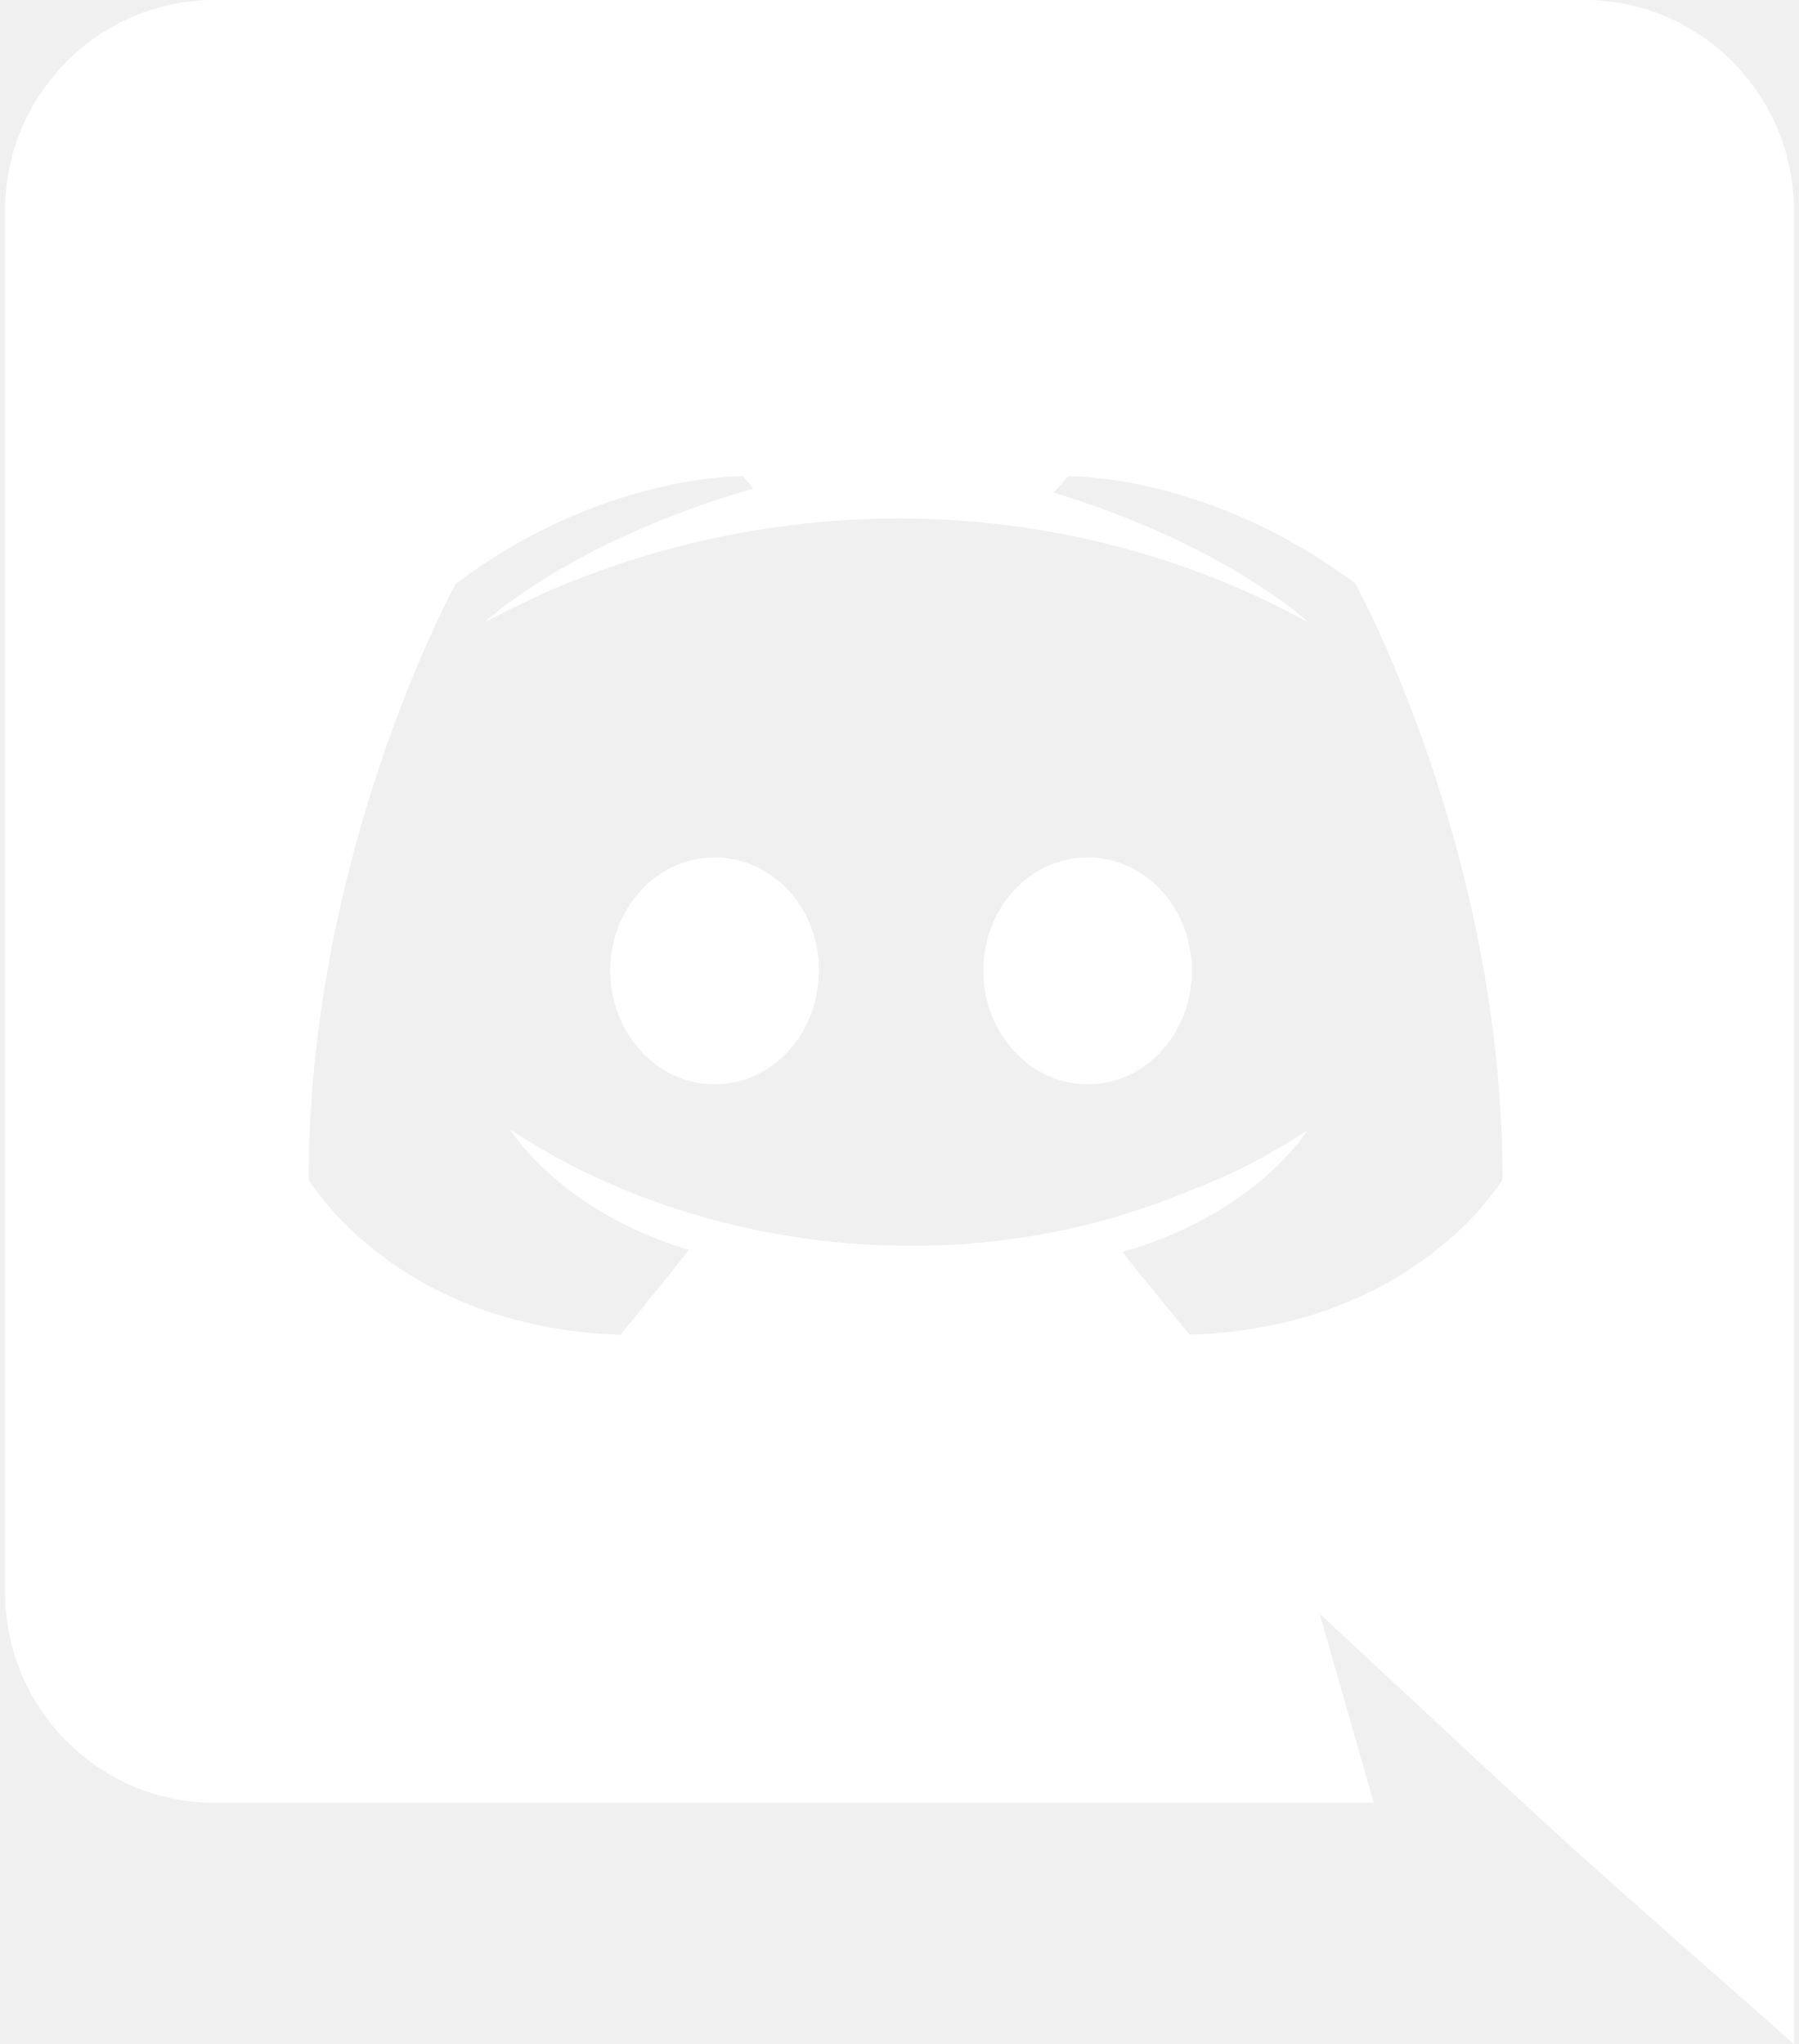
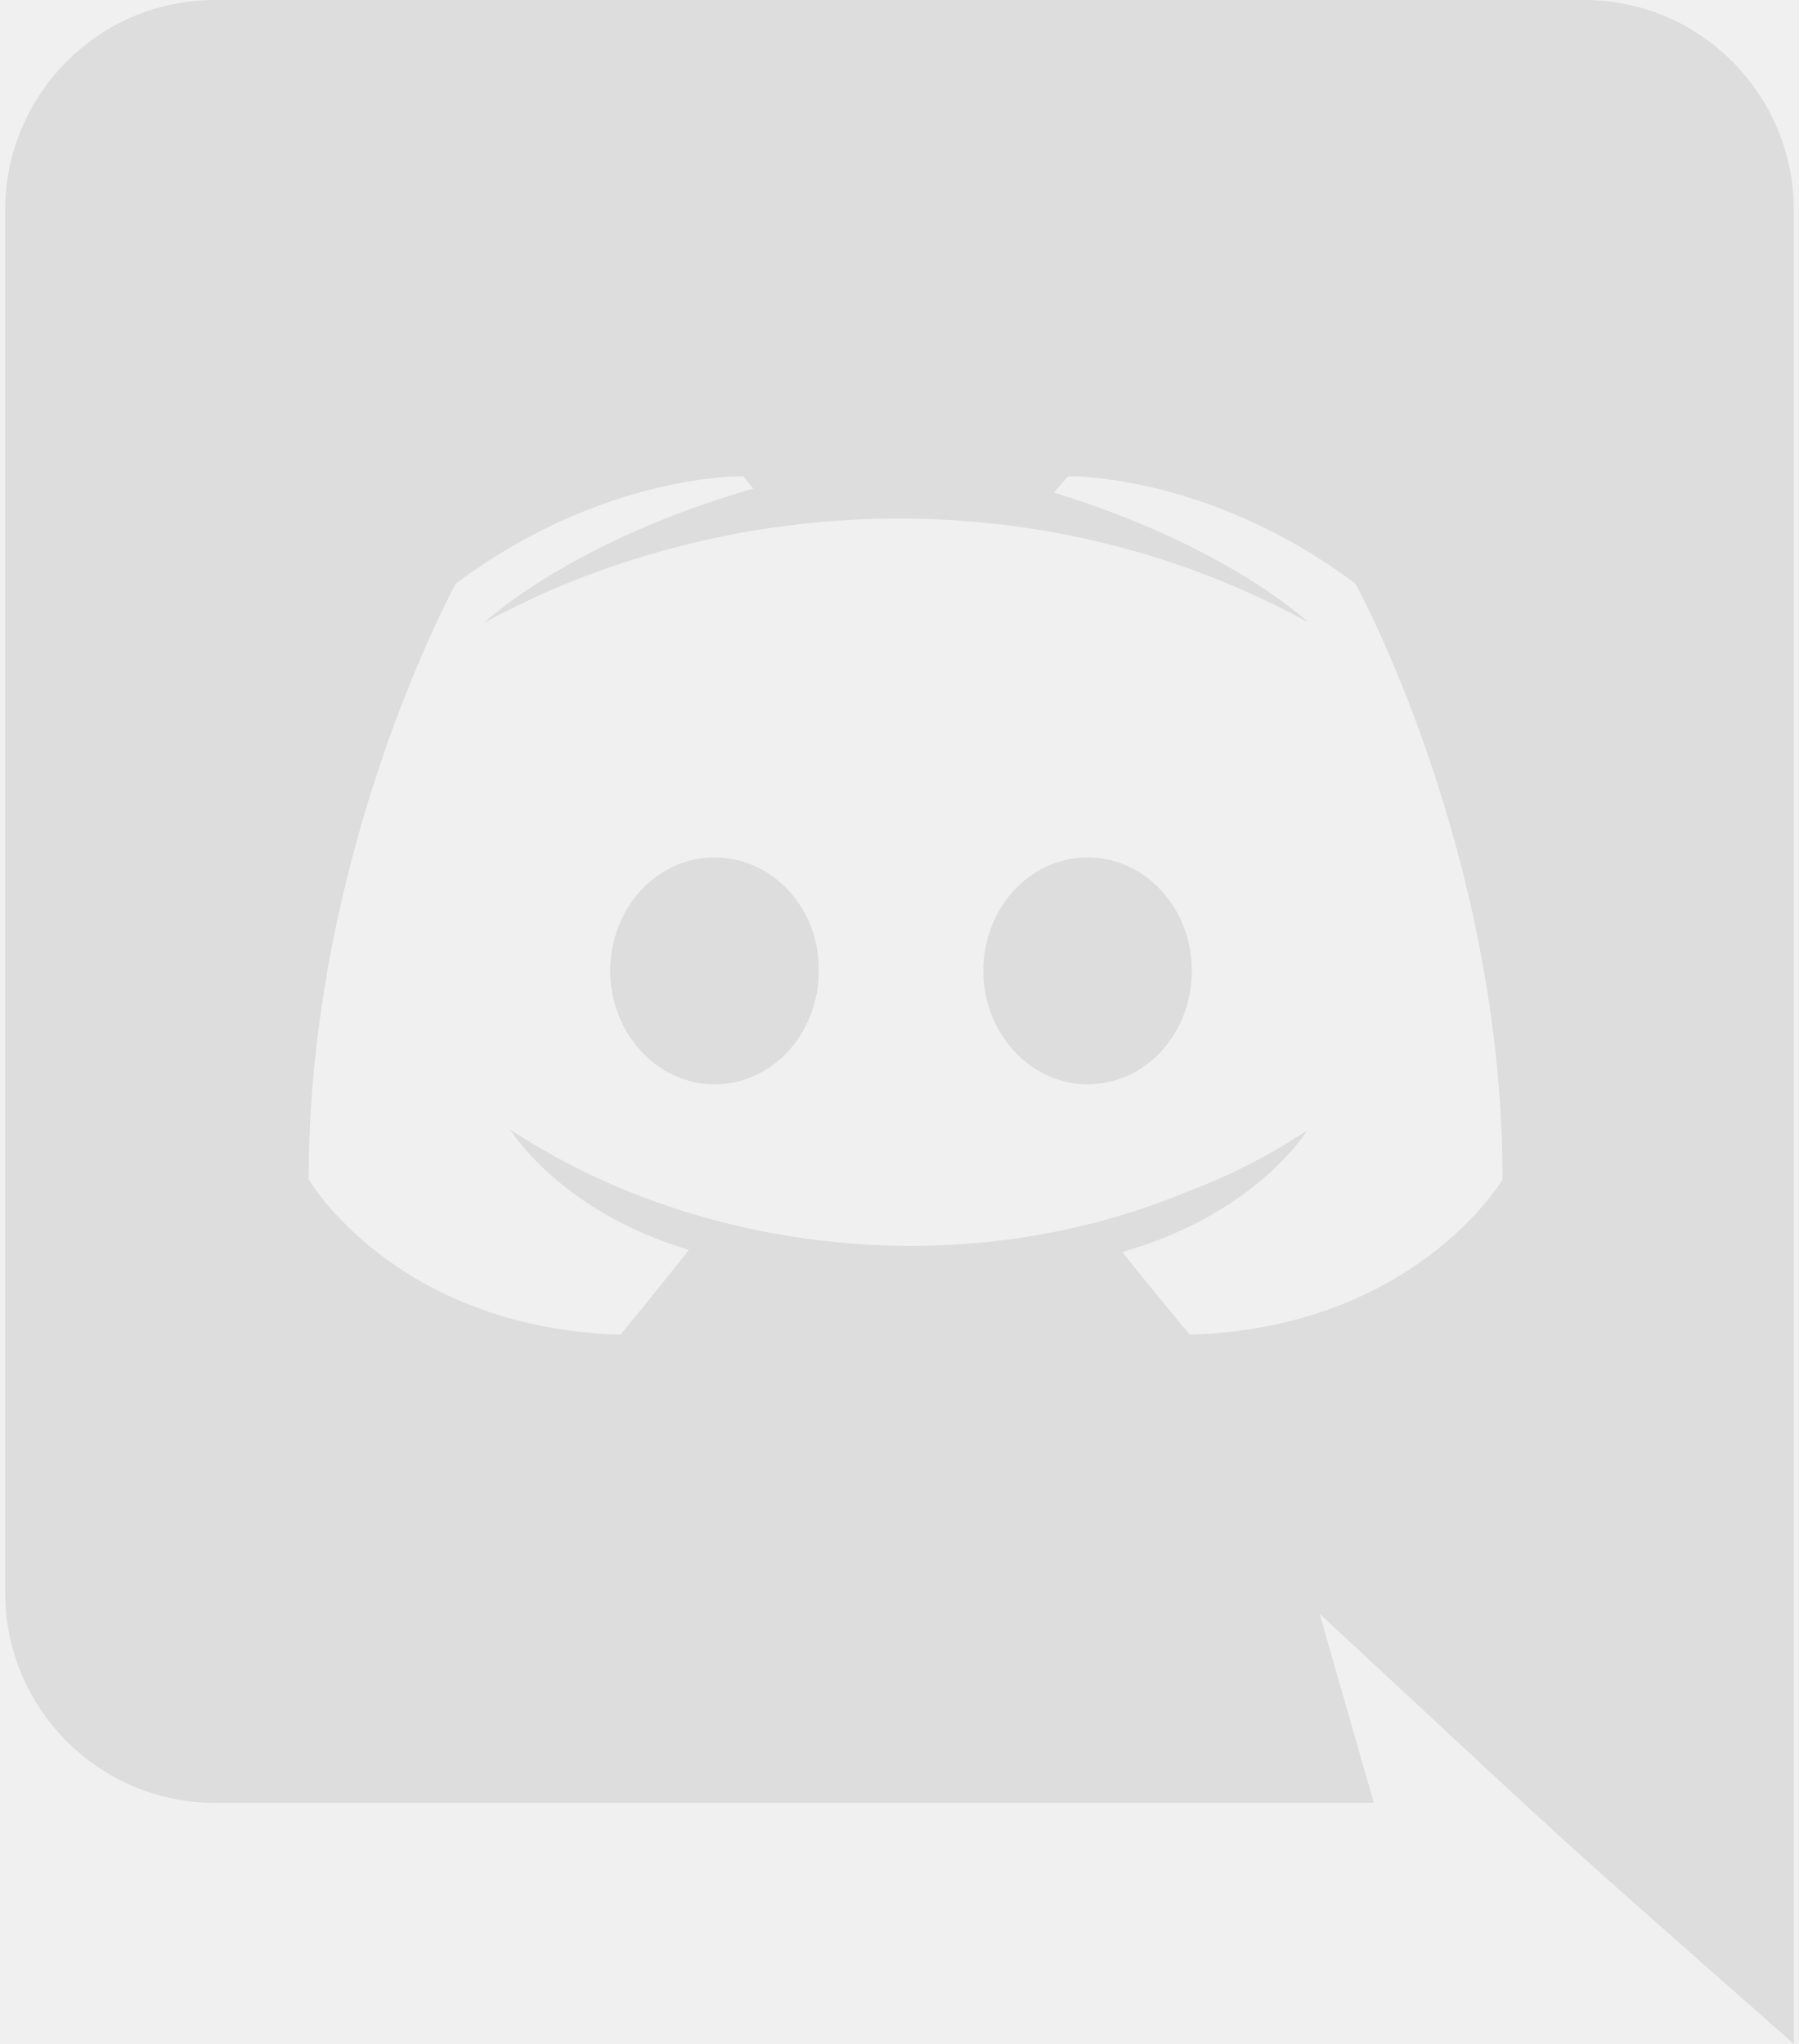
<svg xmlns="http://www.w3.org/2000/svg" width="0.88em" height="1em" preserveAspectRatio="xMidYMid meet" viewBox="0 0 448 512" style="-ms-transform: rotate(360deg); -webkit-transform: rotate(360deg); transform: rotate(360deg);">
-   <path d="M297.216 243.2c0 15.616-11.52 28.416-26.112 28.416-14.336 0-26.112-12.8-26.112-28.416s11.52-28.416 26.112-28.416c14.592 0 26.112 12.8 26.112 28.416zm-119.552-28.416c-14.592 0-26.112 12.8-26.112 28.416s11.776 28.416 26.112 28.416c14.592 0 26.112-12.8 26.112-28.416.256-15.616-11.52-28.416-26.112-28.416zM448 52.736V512c-64.494-56.994-43.868-38.128-118.784-107.776l13.568 47.36H52.48C23.552 451.584 0 428.032 0 398.848V52.736C0 23.552 23.552 0 52.48 0h343.04C424.448 0 448 23.552 448 52.736zm-72.96 242.688c0-82.432-36.864-149.248-36.864-149.248-36.864-27.648-71.936-26.88-71.936-26.88l-3.584 4.096c43.52 13.312 63.744 32.512 63.744 32.512-60.811-33.329-132.244-33.335-191.232-7.424-9.472 4.352-15.104 7.424-15.104 7.424s21.248-20.224 67.328-33.536l-2.56-3.072s-35.072-.768-71.936 26.88c0 0-36.864 66.816-36.864 149.248 0 0 21.504 37.12 78.08 38.912 0 0 9.472-11.52 17.152-21.248-32.512-9.728-44.8-30.208-44.8-30.208 3.766 2.636 9.976 6.053 10.496 6.4 43.21 24.198 104.588 32.126 159.744 8.96 8.96-3.328 18.944-8.192 29.44-15.104 0 0-12.8 20.992-46.336 30.464 7.68 9.728 16.896 20.736 16.896 20.736 56.576-1.792 78.336-38.912 78.336-38.912z" fill="#fff" />
+   <path d="M297.216 243.2c0 15.616-11.52 28.416-26.112 28.416-14.336 0-26.112-12.8-26.112-28.416s11.52-28.416 26.112-28.416c14.592 0 26.112 12.8 26.112 28.416zm-119.552-28.416c-14.592 0-26.112 12.8-26.112 28.416s11.776 28.416 26.112 28.416c14.592 0 26.112-12.8 26.112-28.416.256-15.616-11.52-28.416-26.112-28.416zM448 52.736V512c-64.494-56.994-43.868-38.128-118.784-107.776l13.568 47.36H52.48C23.552 451.584 0 428.032 0 398.848V52.736C0 23.552 23.552 0 52.48 0h343.04C424.448 0 448 23.552 448 52.736zm-72.96 242.688c0-82.432-36.864-149.248-36.864-149.248-36.864-27.648-71.936-26.88-71.936-26.88l-3.584 4.096c43.52 13.312 63.744 32.512 63.744 32.512-60.811-33.329-132.244-33.335-191.232-7.424-9.472 4.352-15.104 7.424-15.104 7.424s21.248-20.224 67.328-33.536l-2.56-3.072s-35.072-.768-71.936 26.88c0 0-36.864 66.816-36.864 149.248 0 0 21.504 37.12 78.08 38.912 0 0 9.472-11.52 17.152-21.248-32.512-9.728-44.8-30.208-44.8-30.208 3.766 2.636 9.976 6.053 10.496 6.4 43.21 24.198 104.588 32.126 159.744 8.96 8.96-3.328 18.944-8.192 29.44-15.104 0 0-12.8 20.992-46.336 30.464 7.68 9.728 16.896 20.736 16.896 20.736 56.576-1.792 78.336-38.912 78.336-38.912z" fill="#ddd" />
</svg>
